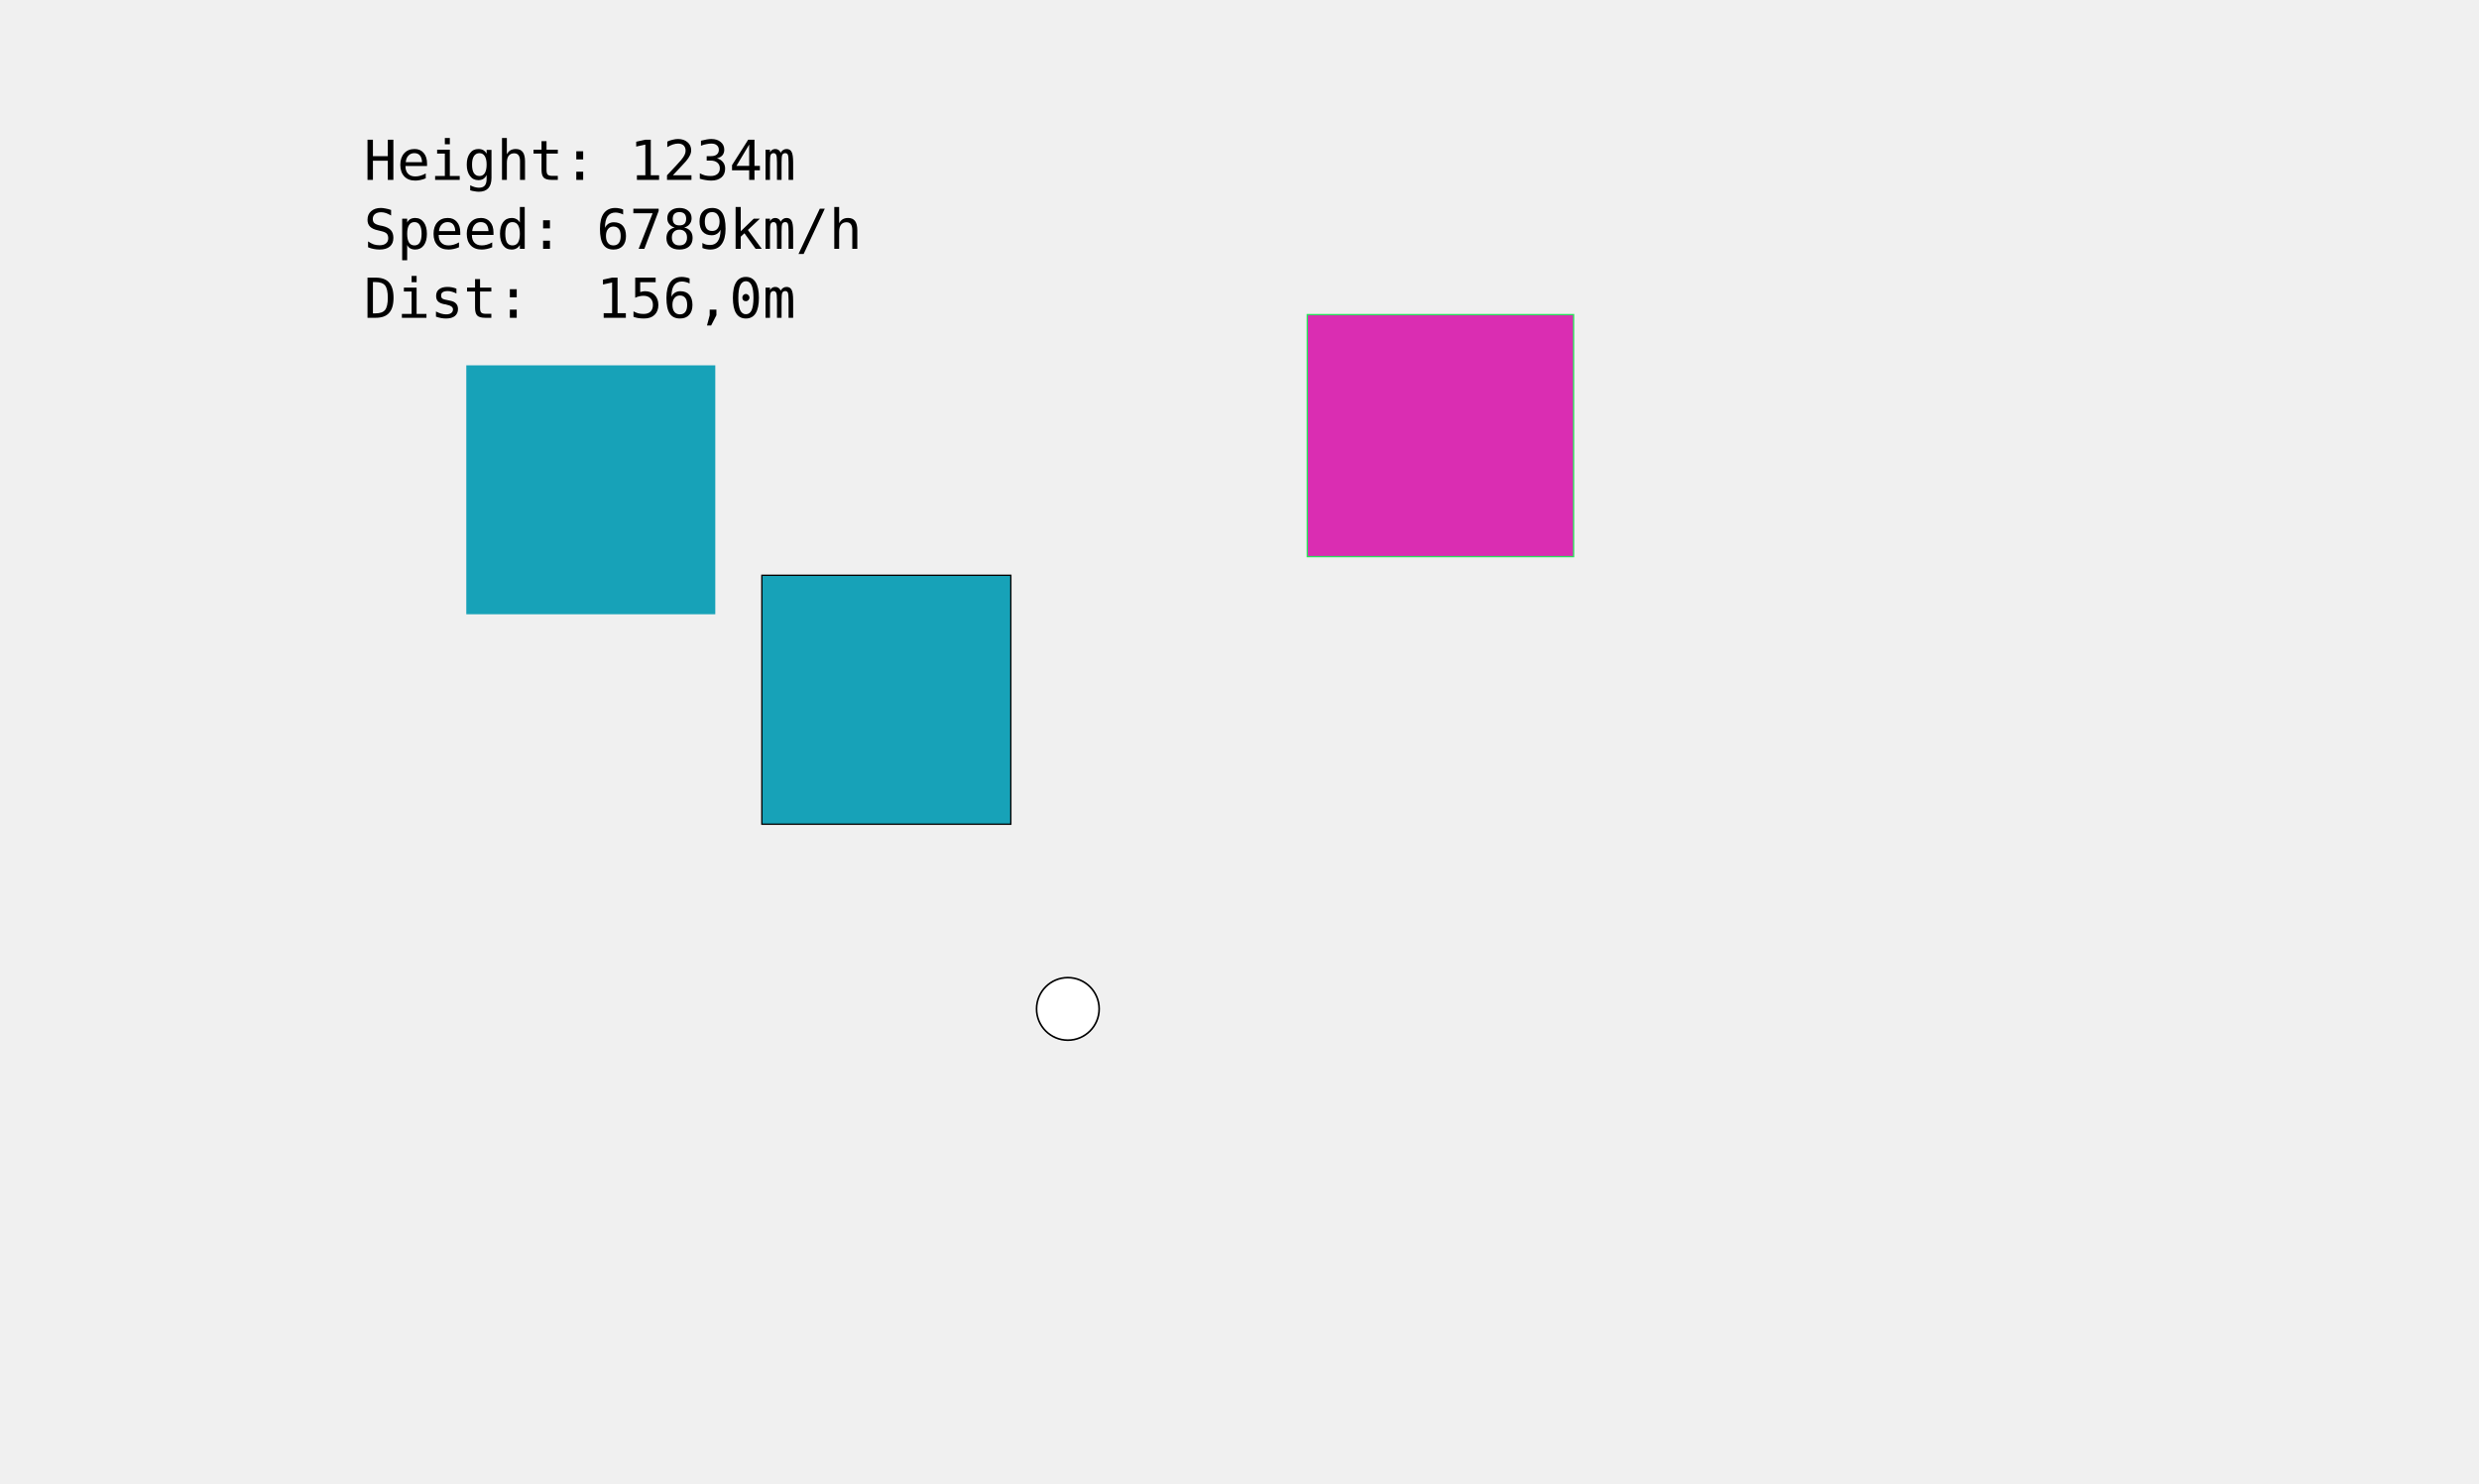
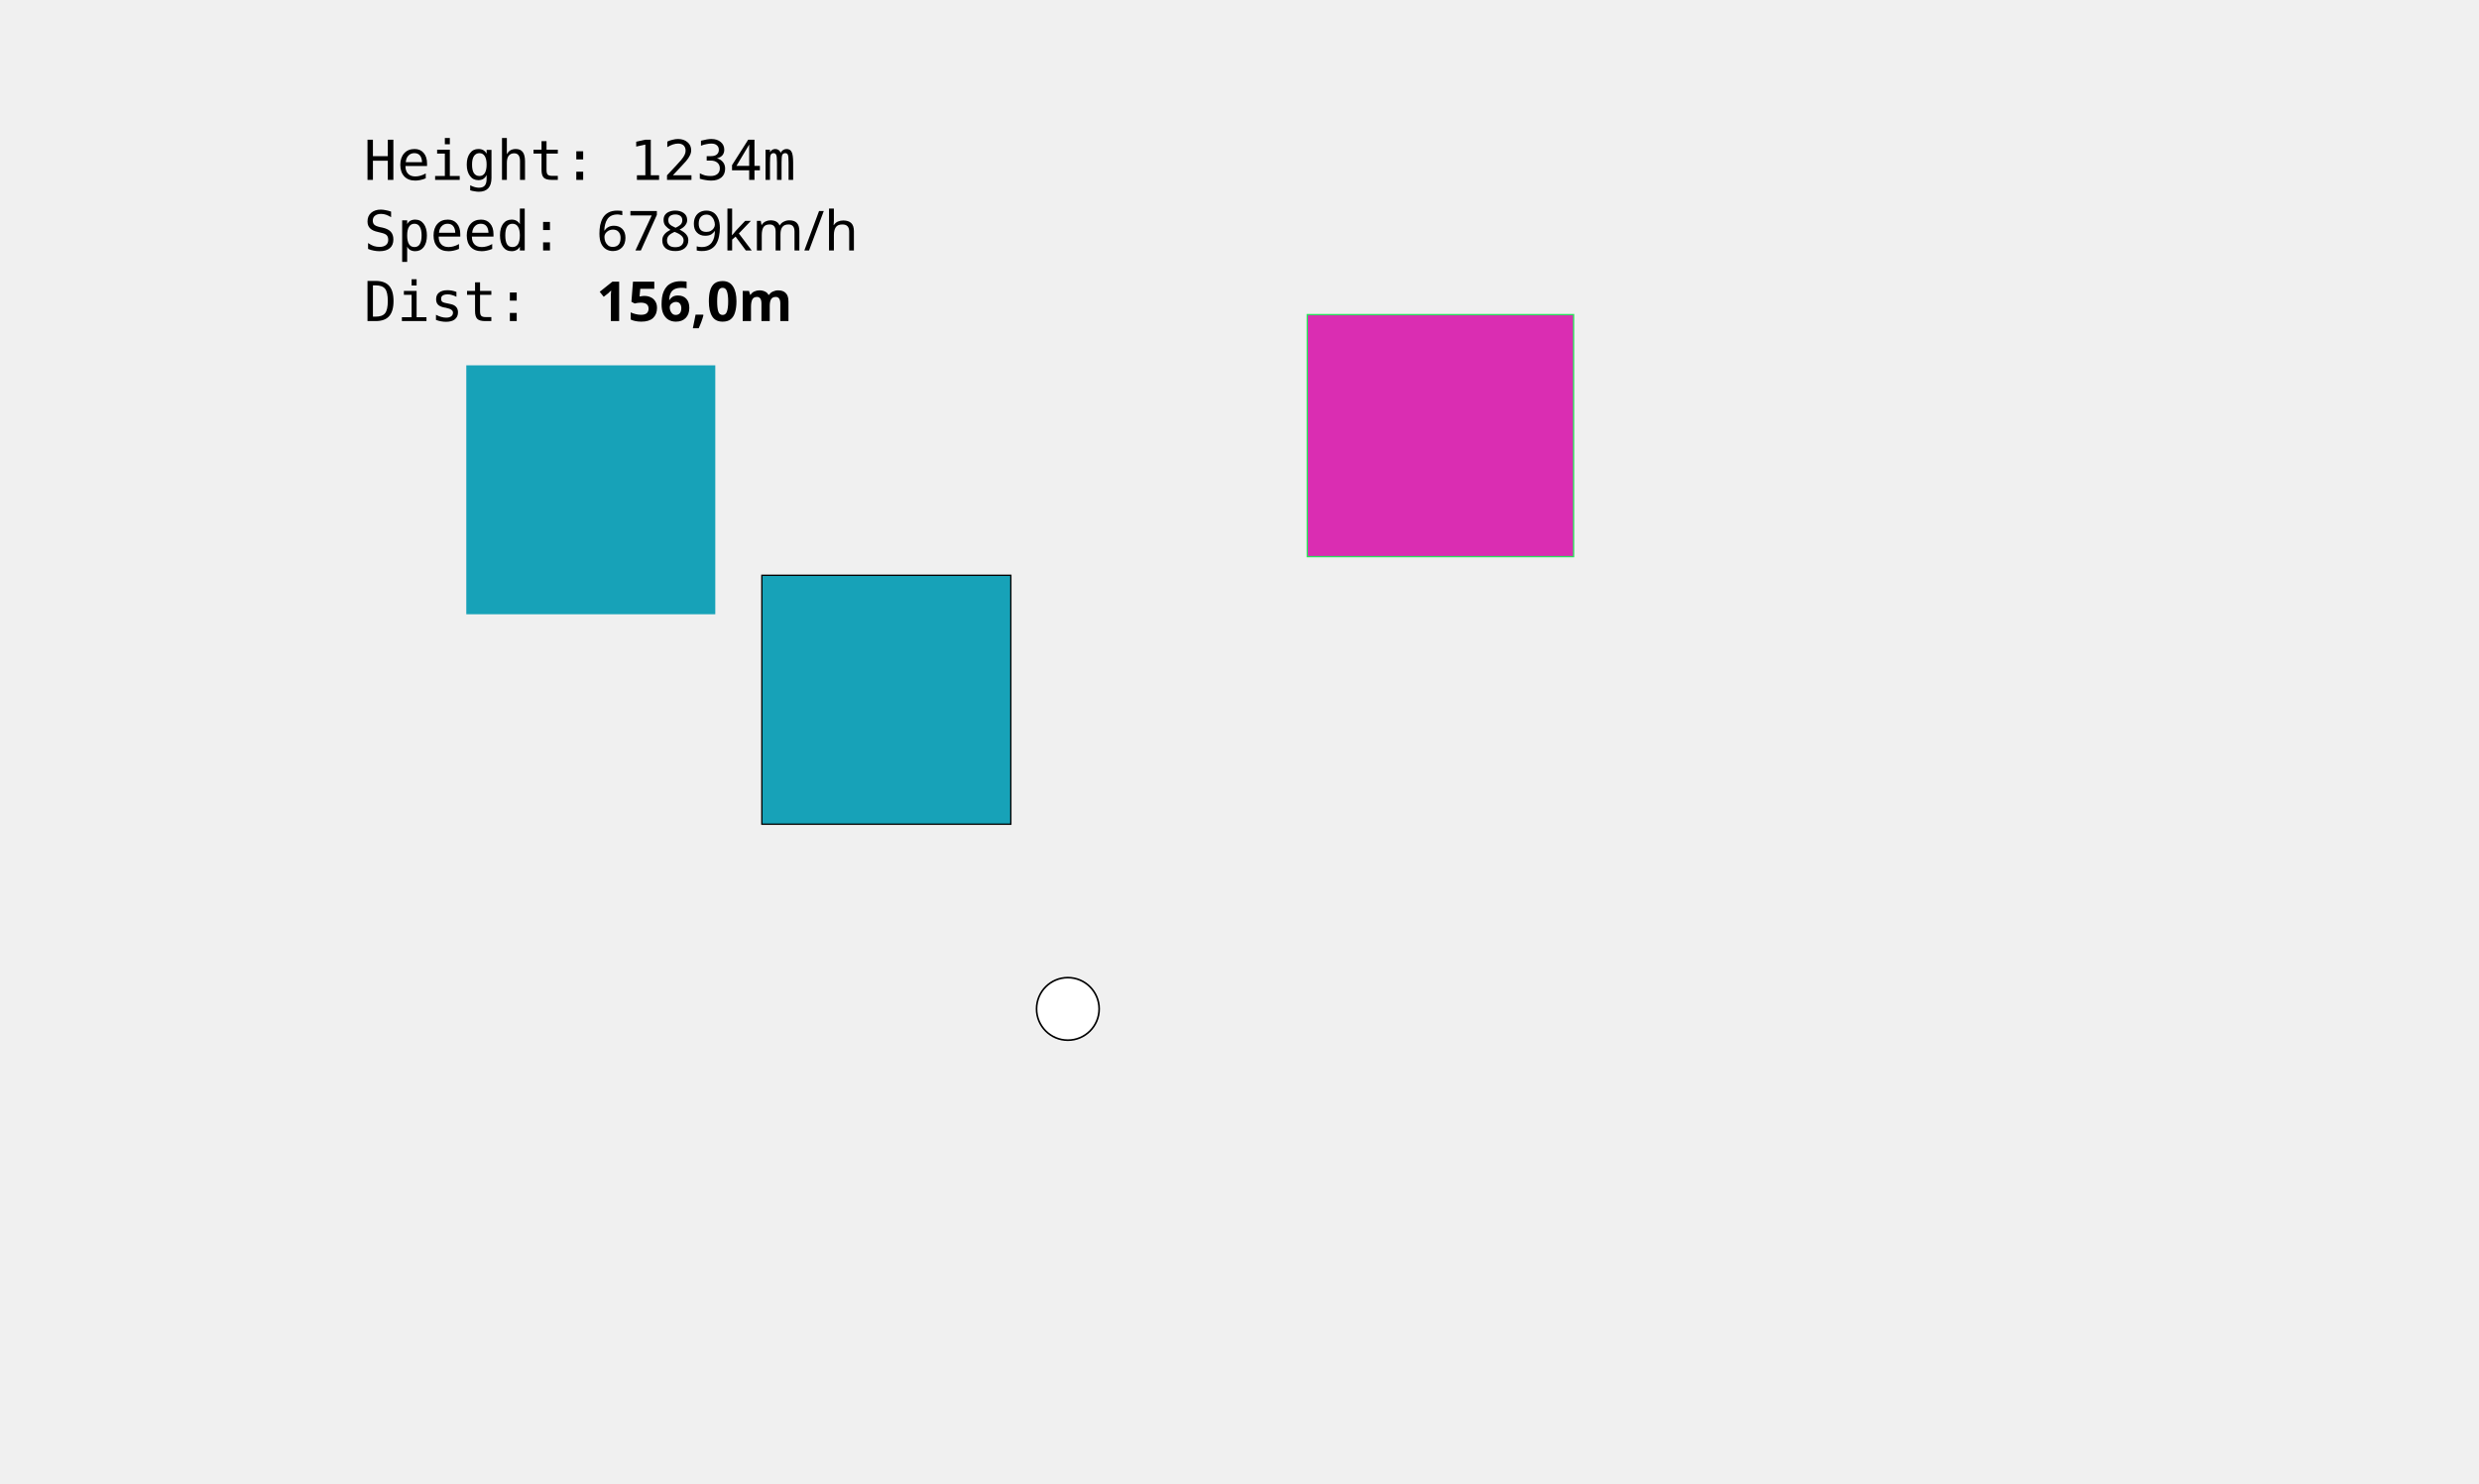
<svg xmlns="http://www.w3.org/2000/svg" width="1024" height="613" viewBox="0 0 270.933 162.19" version="1.1" id="svg5">
  <defs id="defs2">
    <style id="style1153">.common { fill:#17a2b8;  stroke-width:0.145; }
</style>
  </defs>
  <g id="layer1">
    <text xml:space="preserve" style="font-style:normal;font-variant:normal;font-weight:normal;font-stretch:normal;font-size:6.032px;font-family:'Courier New';-inkscape-font-specification:'Courier New';fill:#000000;fill-opacity:1;stroke:none;stroke-width:0.181;stroke-linecap:butt;stroke-linejoin:miter;stroke-dasharray:none;stroke-opacity:1" x="39.759" y="19.667" id="text3108-8">
      <tspan id="tspan3106-4" style="font-style:normal;font-variant:normal;font-weight:normal;font-stretch:normal;font-size:6.032px;font-family:monospace;-inkscape-font-specification:monospace;fill:#000000;stroke:none;stroke-width:0.181" x="39.759" y="19.667">Height: 1234m</tspan>
-       <tspan style="font-style:normal;font-variant:normal;font-weight:normal;font-stretch:normal;font-size:6.032px;font-family:monospace;-inkscape-font-specification:monospace;fill:#000000;stroke:none;stroke-width:0.181" x="39.759" y="27.206" id="tspan10778">Speed: 6789km/h</tspan>
-       <tspan style="font-style:normal;font-variant:normal;font-weight:normal;font-stretch:normal;font-size:6.032px;font-family:monospace;-inkscape-font-specification:monospace;fill:#000000;stroke:none;stroke-width:0.181" x="39.759" y="34.746" id="tspan10782">Dist:  156,0m</tspan>
-       <tspan style="font-style:normal;font-variant:normal;font-weight:normal;font-stretch:normal;font-size:6.032px;font-family:monospace;-inkscape-font-specification:monospace;fill:#000000;stroke:none;stroke-width:0.181" x="39.759" y="42.286" id="tspan3218" />
+       <tspan style="font-style:normal;font-variant:normal;font-weight:normal;font-stretch:normal;font-size:6.032px;font-family:monospace;-inkscape-font-specification:monospace;fill:#000000;stroke:none;stroke-width:0.181" x="39.759" y="27.383" id="tspan10778">Speed: <tspan style="font-style:normal;font-variant:normal;font-weight:300;font-stretch:normal;font-family:Montserrat;-inkscape-font-specification:'Montserrat Light'" id="tspan406">6789km/h</tspan>
+       </tspan>
+       <tspan style="font-style:normal;font-variant:normal;font-weight:normal;font-stretch:normal;font-size:6.032px;font-family:monospace;-inkscape-font-specification:monospace;fill:#000000;stroke:none;stroke-width:0.181" x="39.759" y="35.1" id="tspan10782">Dist:  <tspan style="font-style:normal;font-variant:normal;font-weight:bold;font-stretch:normal;font-family:Montserrat;-inkscape-font-specification:'Montserrat Bold'" id="tspan423">156,0m</tspan>
+       </tspan>
+       <tspan style="font-style:normal;font-variant:normal;font-weight:normal;font-stretch:normal;font-size:6.032px;font-family:monospace;-inkscape-font-specification:monospace;fill:#000000;stroke:none;stroke-width:0.181" x="39.759" y="42.64" id="tspan3218" />
    </text>
    <rect style="opacity:1" id="rect111-9-9-7" width="27.212" height="27.212" x="50.962" y="39.939" class="common" />
    <rect style="fill-opacity:1;stroke:#000000;stroke-dasharray:none;stroke-opacity:1;stroke-width:0.145" id="rect111-9-9-7-1" width="27.212" height="27.212" x="83.264" y="62.892" class="common" />
    <circle style="fill:#ffffff;fill-opacity:1;stroke:#000000;stroke-width:0.181;stroke-linecap:butt;stroke-linejoin:miter;stroke-dasharray:none;stroke-opacity:1" id="path4267" cx="116.707" cy="110.296" r="3.42">
      </circle>
  </g>
  <g id="layer2" style="display:inline" transform="translate(-48.97898,21.33931)">
    <rect style="fill:#da2db2;fill-opacity:1;stroke:#2ce05d;stroke-width:0.145;stroke-dasharray:none;stroke-opacity:1" id="rect3567" width="29.104" height="26.458" x="191.854" y="13.057" d="m 196.352,13.057 h 20.108 a 4.498,4.498 45 0 1 4.498,4.498 v 17.462 a 4.498,4.498 135 0 1 -4.498,4.498 h -20.108 a 4.498,4.498 45 0 1 -4.498,-4.498 V 17.554 a 4.498,4.498 135 0 1 4.498,-4.498 z">
      </rect>
  </g>
</svg>
